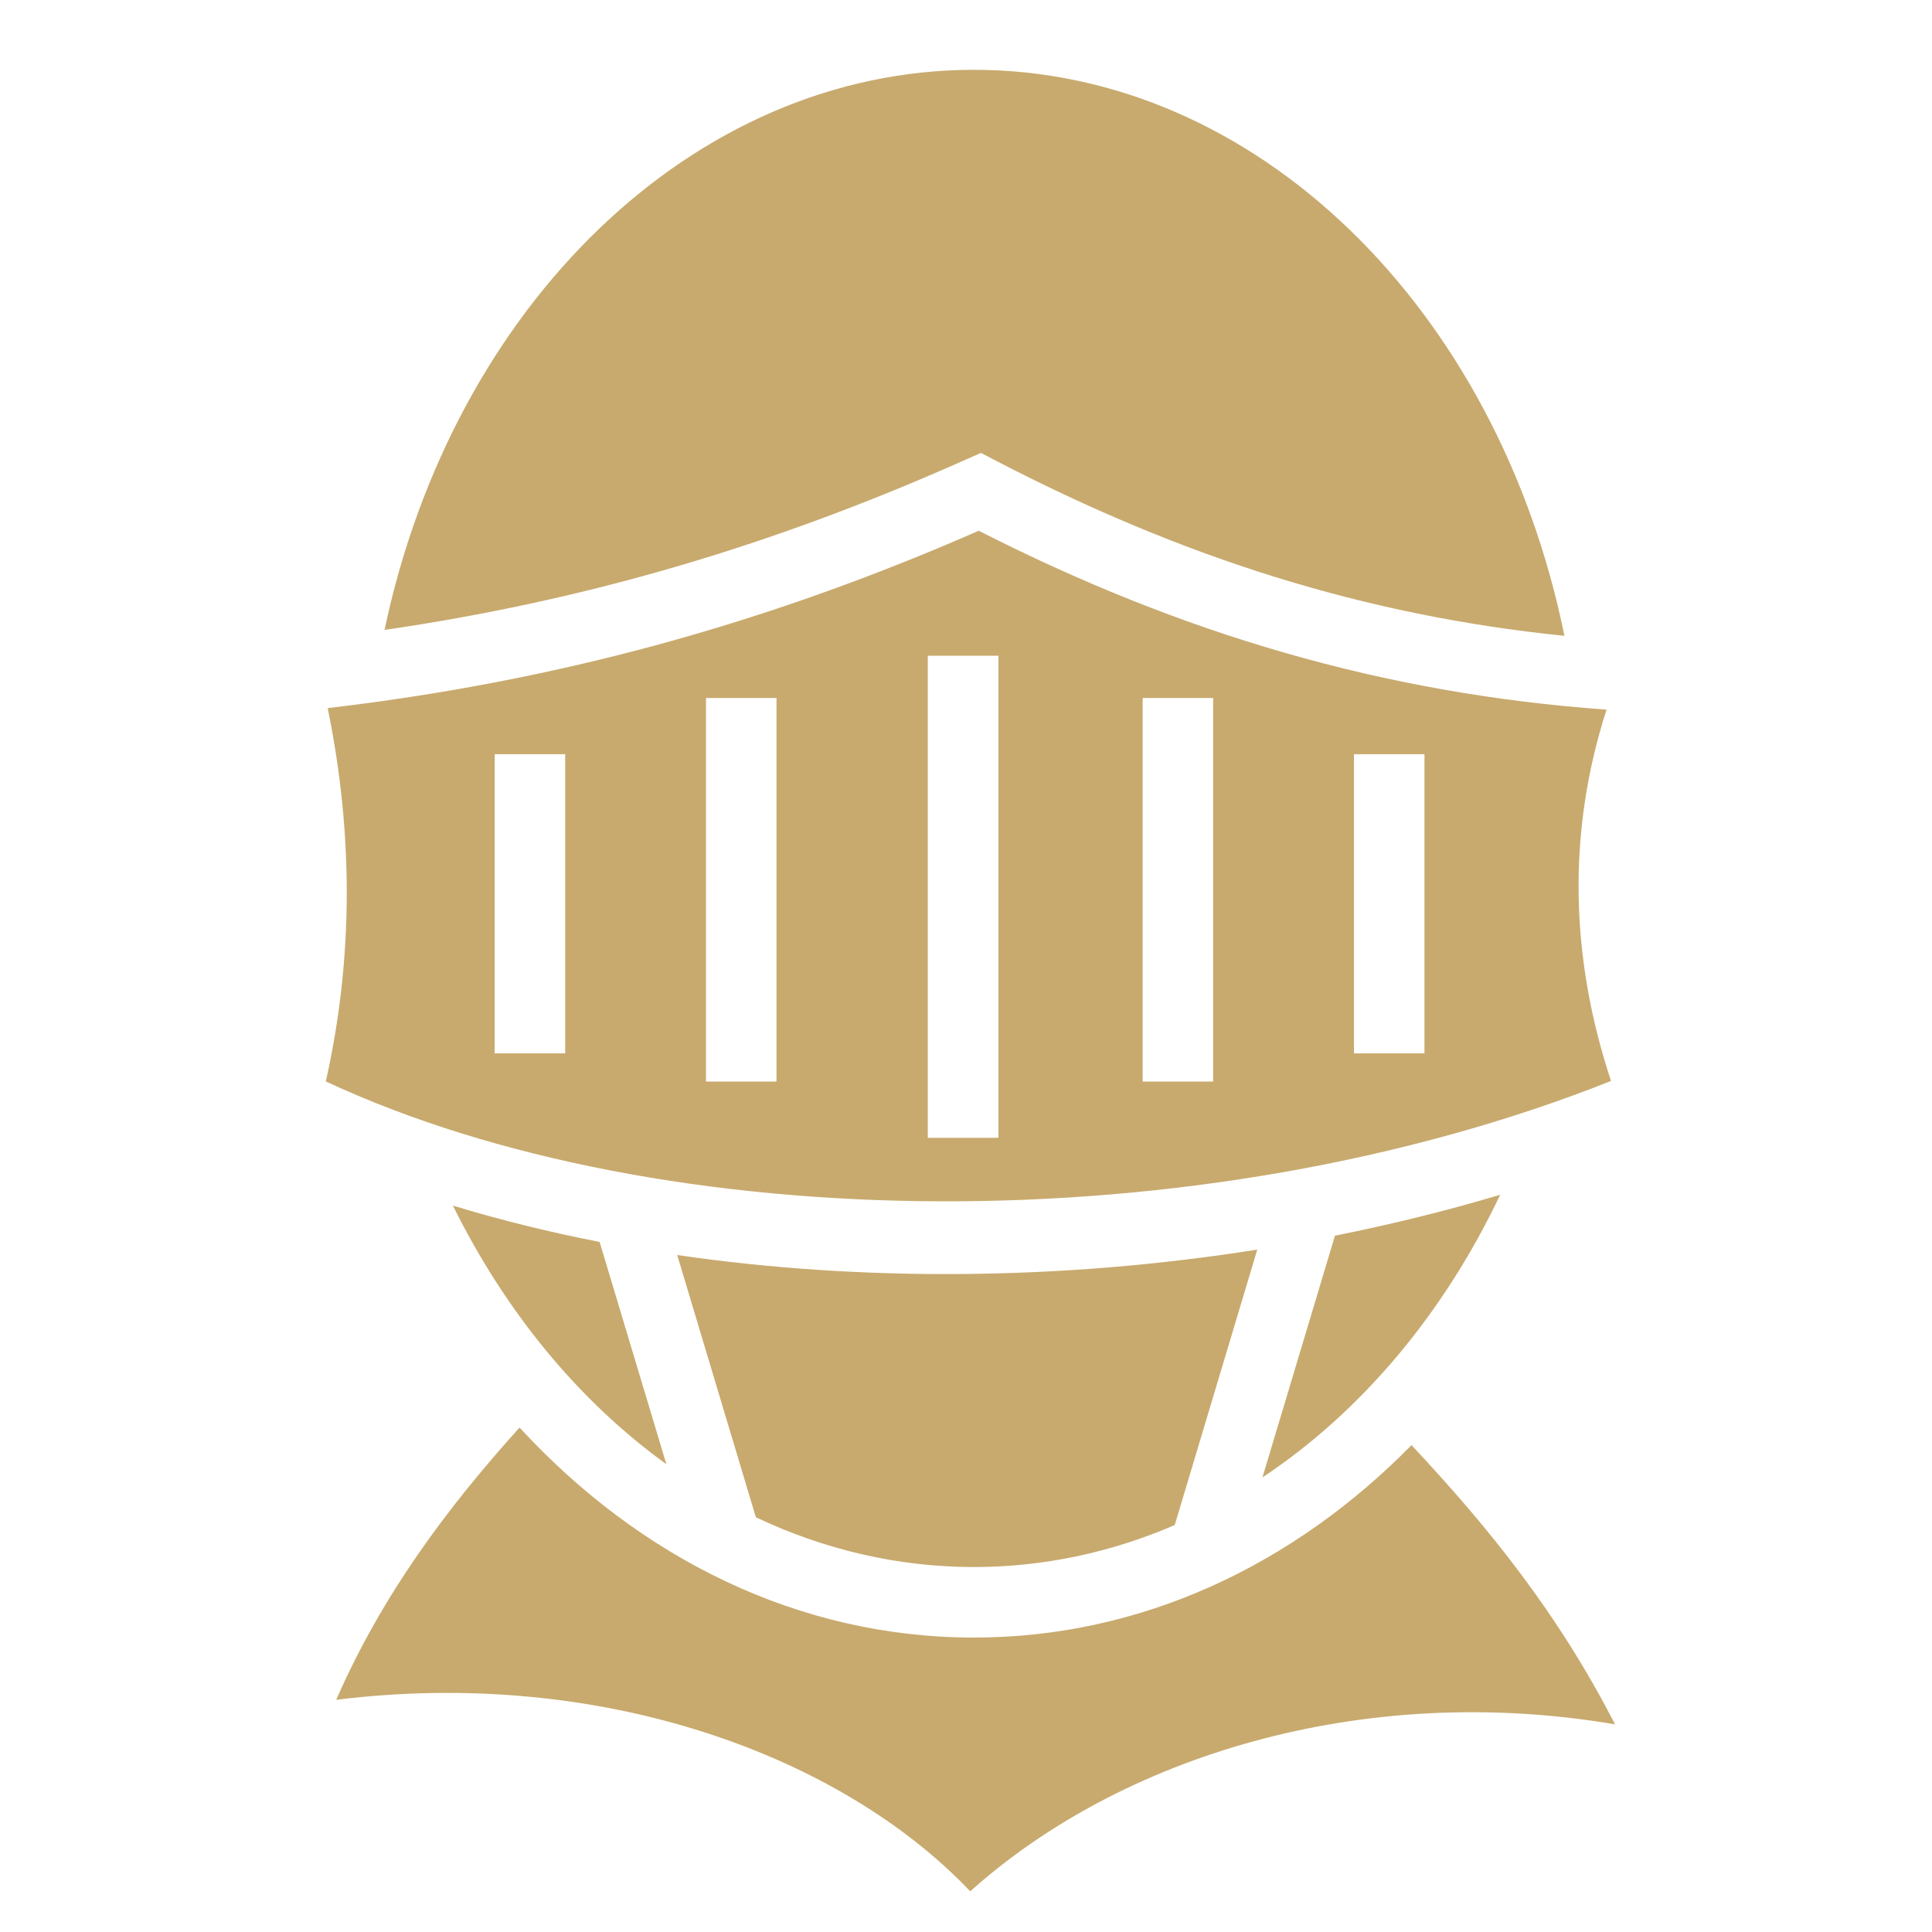
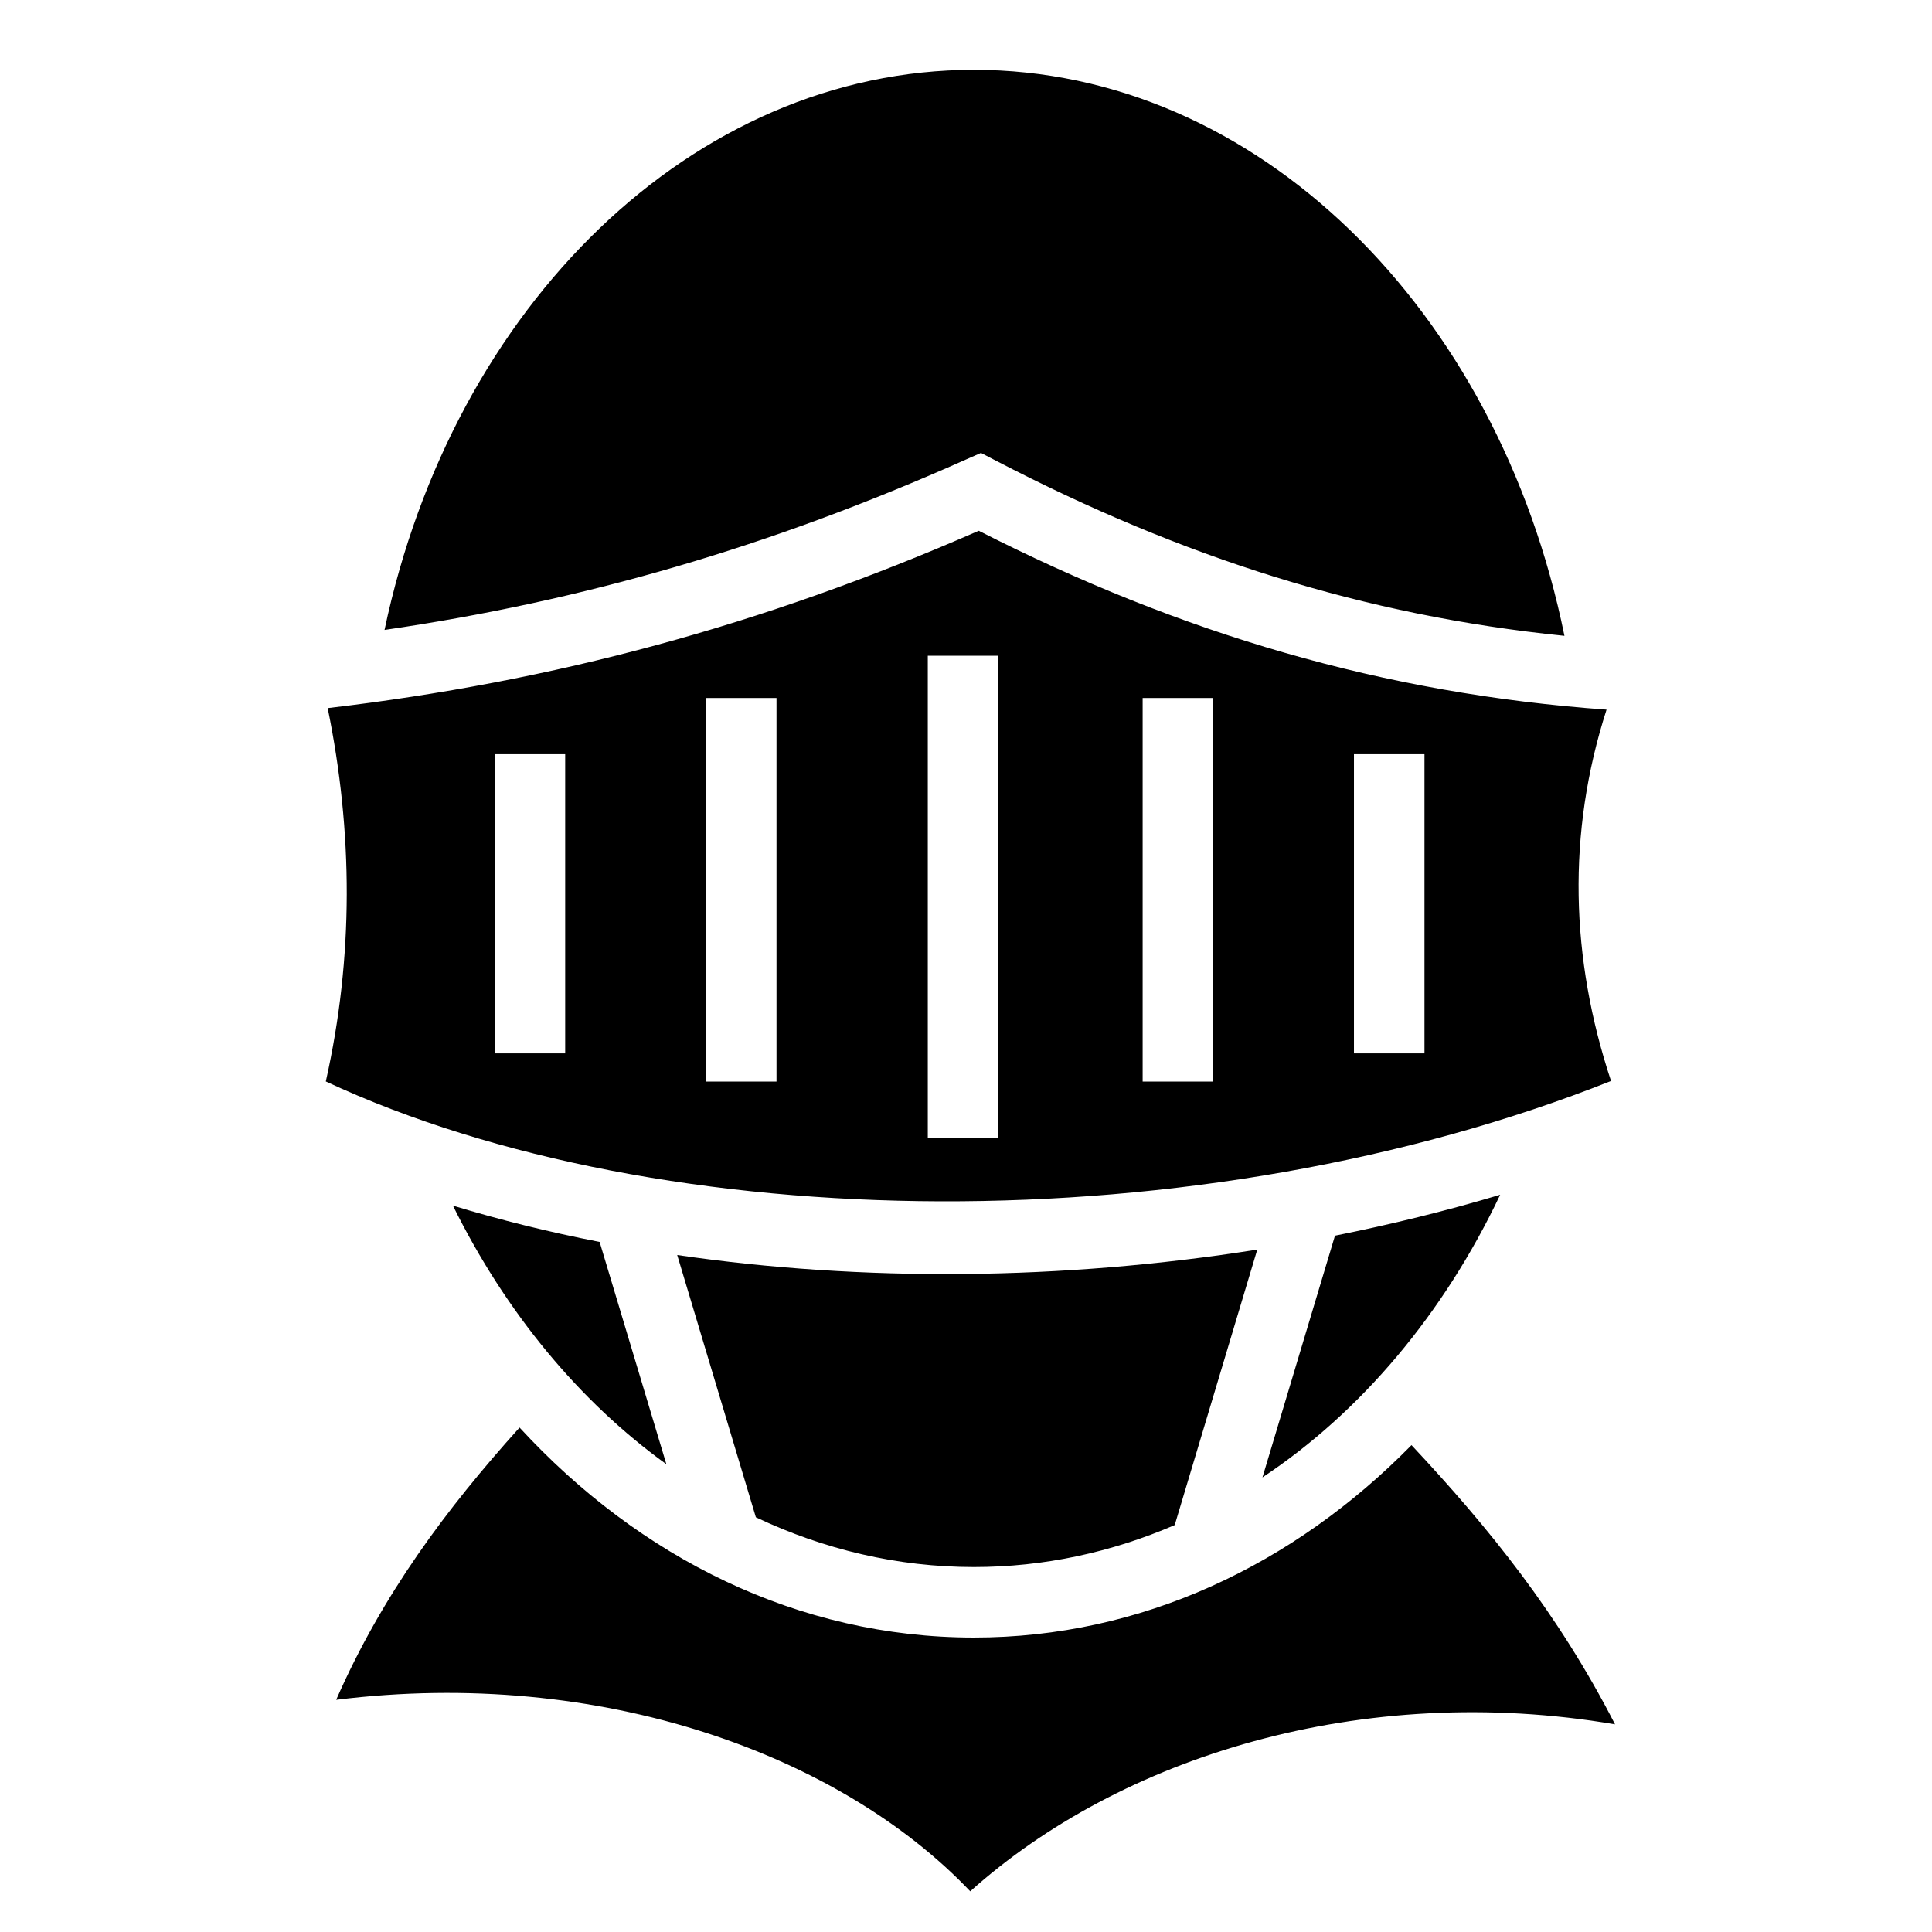
<svg xmlns="http://www.w3.org/2000/svg" style="height: inherit; width: inherit;" viewBox="0 0 512 512">
  <g class="" style="" transform="translate(0,0)">
-     <path d="M258.094 18.5c-74.34 0-138.073 62.498-156.188 148.438 52.758-7.697 102.23-22.044 153.938-45.094l4.125-1.813 3.967 2.064c49.424 25.667 97.648 41.026 150.657 46.406-17.66-86.744-81.71-150-156.5-150zm1.28 122.156c-57.41 25.148-112.883 39.993-172.53 47 6.724 32.847 6.91 65.935-.5 98.938 89.29 41.602 231.648 43.154 340.594-.125-10.762-32.516-11.727-65.66-1.188-98.408-59.03-4.235-112.628-20.06-166.375-47.406zm-13.5 33.125h18.72v127.75h-18.72V173.78zm-58.78 11.19h18.687v101.655h-18.686V184.97zm115.72 0h18.686v101.655h-18.688V184.97zm-171.72 14.905h18.687v79.28h-18.686v-79.28zm227.72 0h18.686v79.28h-18.688v-79.28zm38.748 116.75c-14.302 4.282-28.96 7.873-43.78 10.844l-19.22 64.06c26.114-17.337 48.002-43.31 63-74.905zm-277.53 2.875c13.95 28.257 33.448 51.85 56.562 68.53l-17.688-58.905c-13.397-2.61-26.387-5.826-38.875-9.625zm213.156 11.656c-51.63 8.175-104.745 8.588-153.72 1.438l20.845 69.5c18 8.52 37.49 13.187 57.78 13.187 18.588 0 36.507-3.92 53.22-11.124l21.875-73zm-195.5 47.156c-19.436 21.562-36.416 44.367-48.594 72.157 70.233-8.736 133.743 14.684 168.03 50.75 39.684-35.607 103.71-55.685 170.876-44.25-15.08-29.372-33.32-51.982-53.938-74-31.187 31.75-71.53 51-115.968 51-46.568 0-88.65-21.142-120.406-55.658z" fill="#c8aa6e" fill-opacity="1" />
+     <path d="M258.094 18.5c-74.34 0-138.073 62.498-156.188 148.438 52.758-7.697 102.23-22.044 153.938-45.094l4.125-1.813 3.967 2.064c49.424 25.667 97.648 41.026 150.657 46.406-17.66-86.744-81.71-150-156.5-150zm1.28 122.156c-57.41 25.148-112.883 39.993-172.53 47 6.724 32.847 6.91 65.935-.5 98.938 89.29 41.602 231.648 43.154 340.594-.125-10.762-32.516-11.727-65.66-1.188-98.408-59.03-4.235-112.628-20.06-166.375-47.406zm-13.5 33.125h18.72v127.75h-18.72V173.78zm-58.78 11.19h18.687v101.655h-18.686V184.97zm115.72 0h18.686v101.655h-18.688V184.97zm-171.72 14.905h18.687v79.28h-18.686v-79.28zm227.72 0h18.686v79.28h-18.688v-79.28zm38.748 116.75c-14.302 4.282-28.96 7.873-43.78 10.844l-19.22 64.06c26.114-17.337 48.002-43.31 63-74.905zm-277.53 2.875c13.95 28.257 33.448 51.85 56.562 68.53l-17.688-58.905c-13.397-2.61-26.387-5.826-38.875-9.625zm213.156 11.656c-51.63 8.175-104.745 8.588-153.72 1.438l20.845 69.5c18 8.52 37.49 13.187 57.78 13.187 18.588 0 36.507-3.92 53.22-11.124l21.875-73zm-195.5 47.156c-19.436 21.562-36.416 44.367-48.594 72.157 70.233-8.736 133.743 14.684 168.03 50.75 39.684-35.607 103.71-55.685 170.876-44.25-15.08-29.372-33.32-51.982-53.938-74-31.187 31.75-71.53 51-115.968 51-46.568 0-88.65-21.142-120.406-55.658z" fill="currentColor" fill-opacity="1" />
  </g>
</svg>
